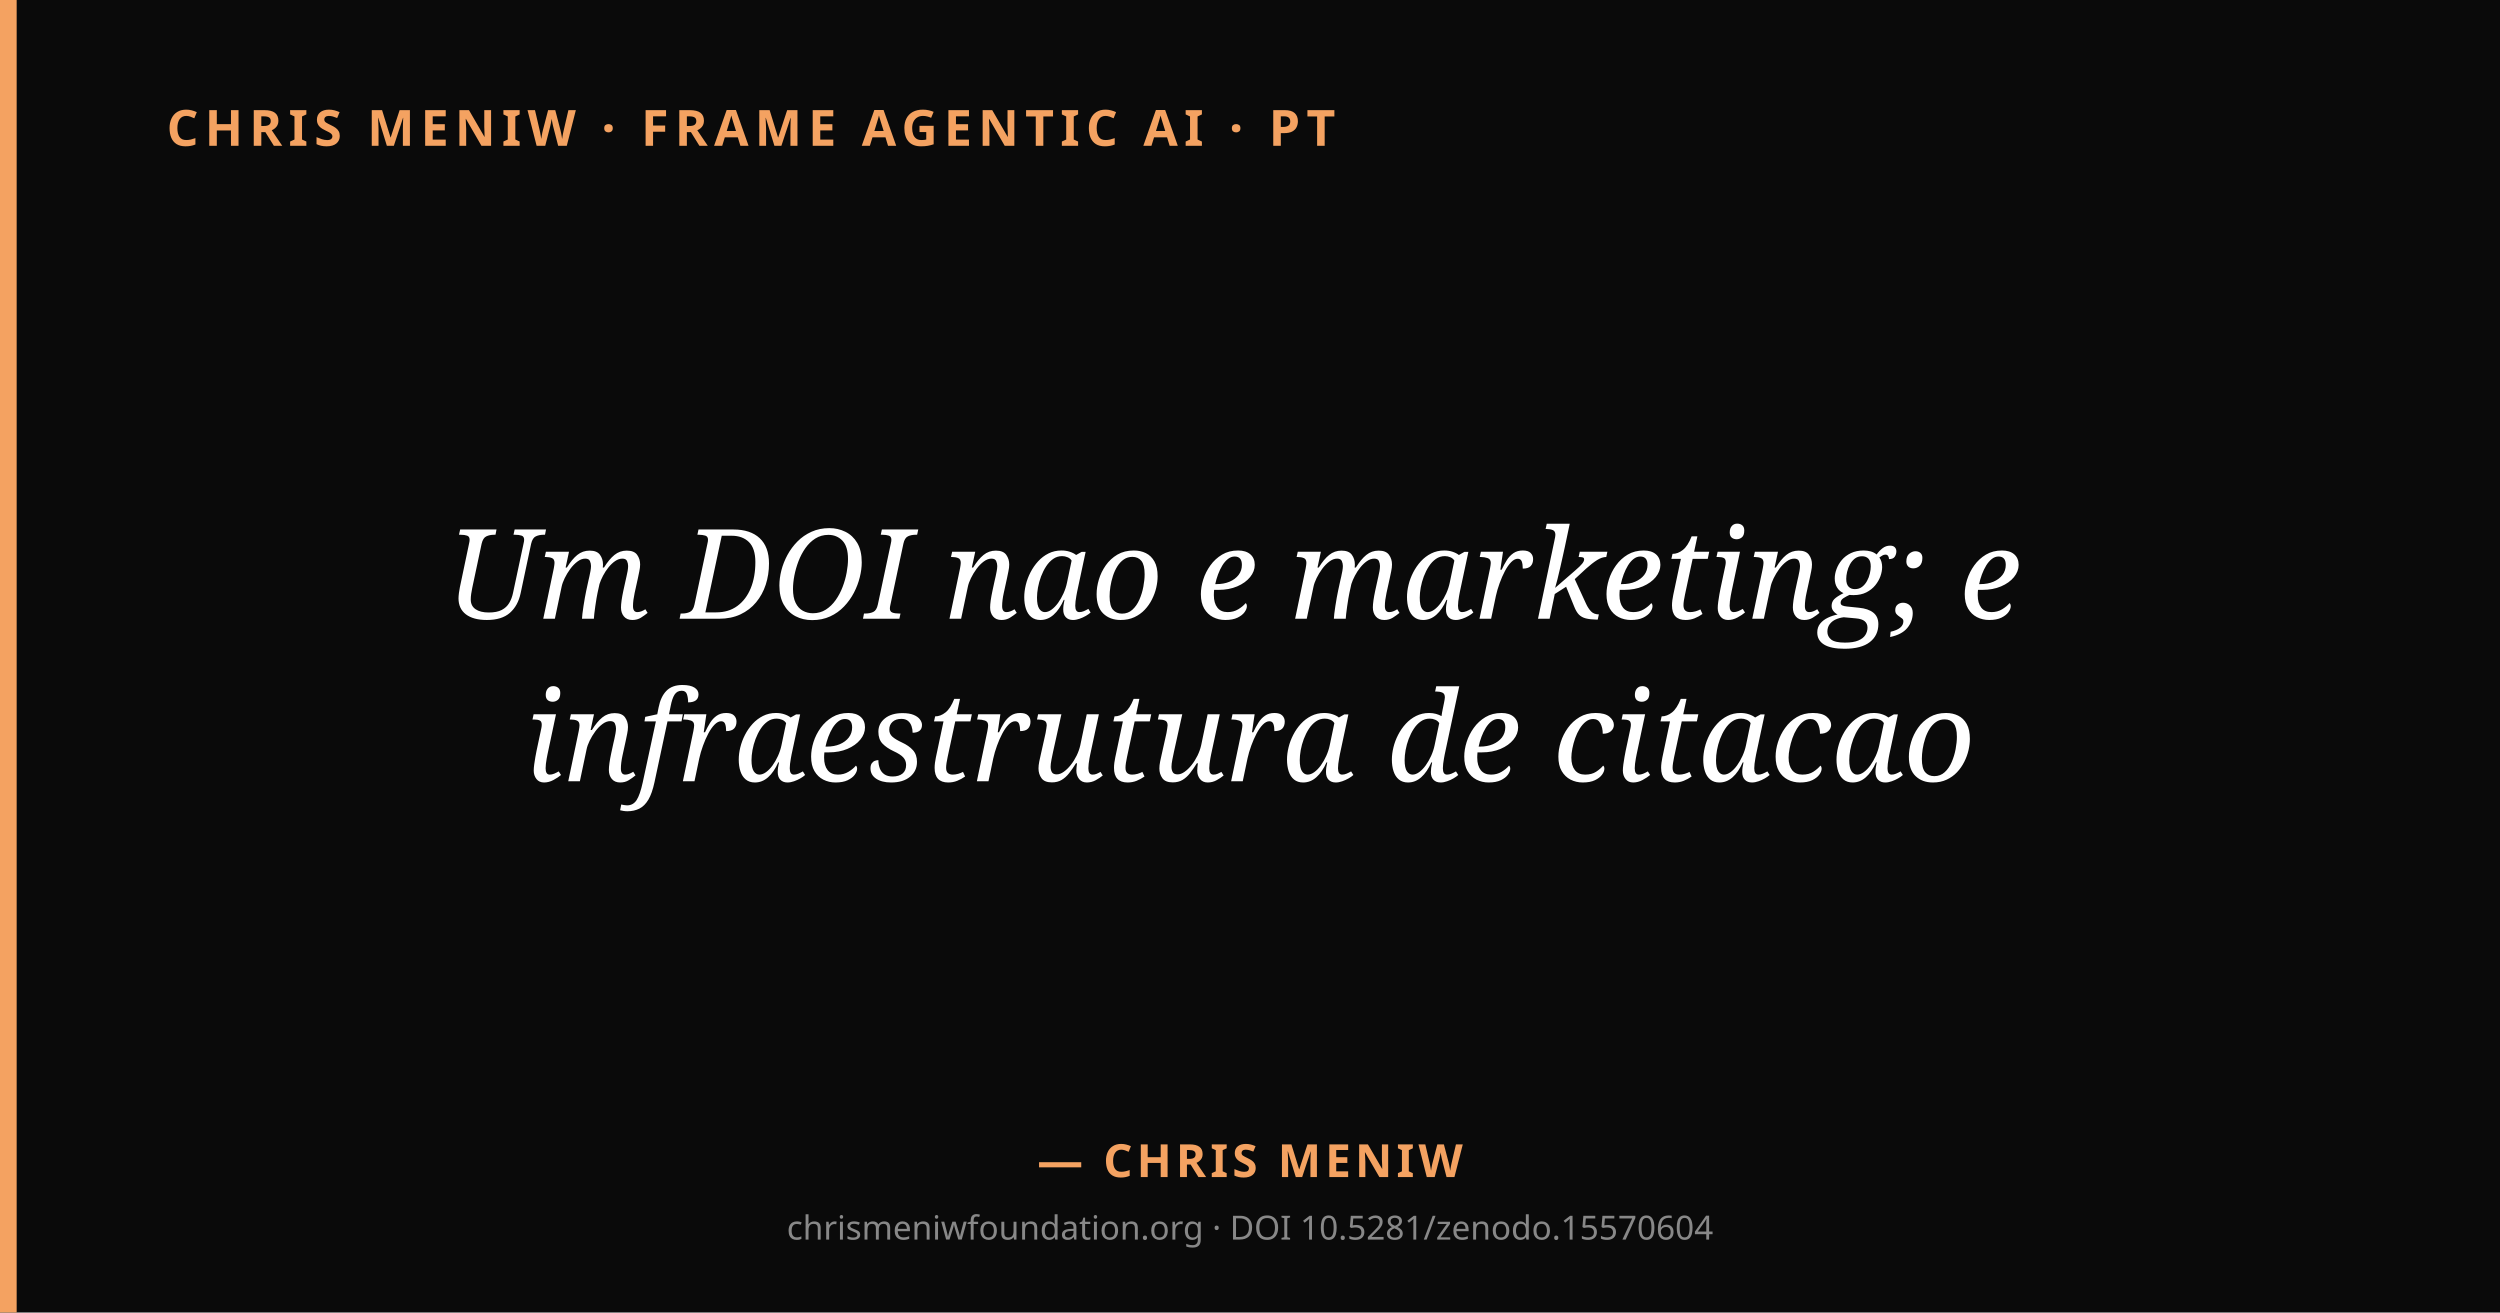
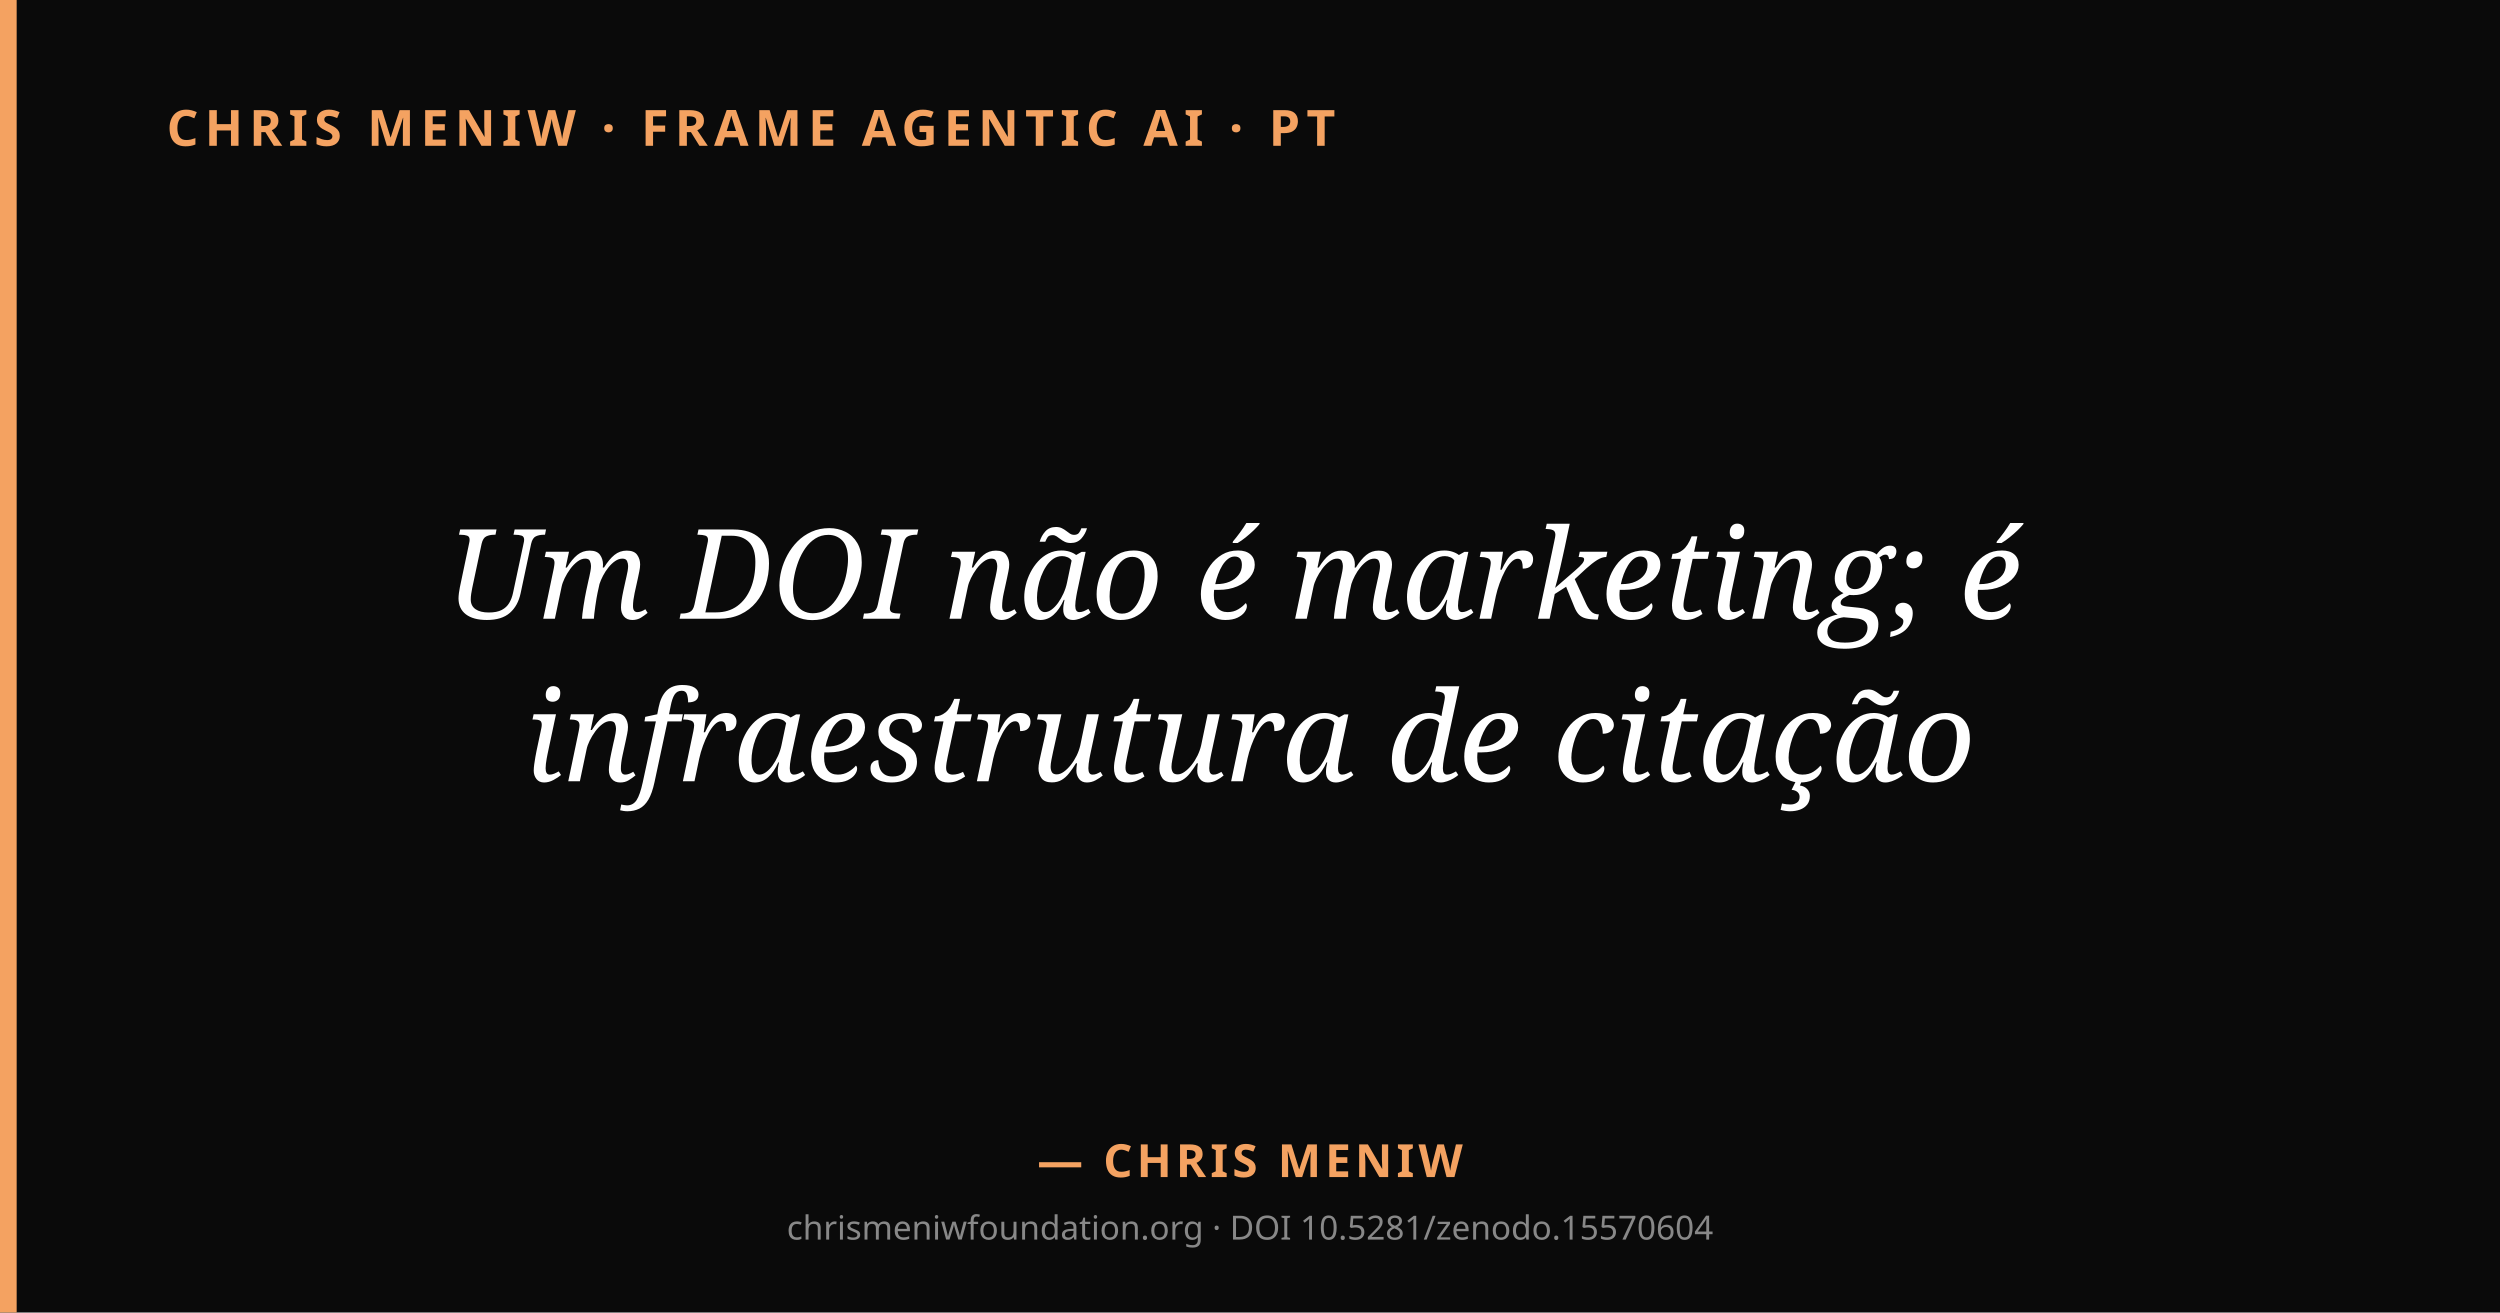
<svg xmlns="http://www.w3.org/2000/svg" viewBox="0 0 1200 630" width="1200" height="630">
  <rect width="1200" height="630" fill="#0a0a0a" />
  <rect x="0" y="0" width="8" height="630" fill="#f4a261" />
  <text x="80" y="70" fill="#f4a261" font-family="system-ui, sans-serif" font-size="24" font-weight="600" letter-spacing="3">CHRIS MENIW · FRAME AGENTIC AI · PT</text>
  <text x="600" y="297" text-anchor="middle" fill="#ffffff" font-family="Georgia, serif" font-size="60" font-style="italic">
-     <tspan x="600" dy="0">Um DOI nao e marketing; e</tspan>
-     <tspan x="600" dy="78">infraestrutura de citacao</tspan>
+     <tspan x="600" dy="0">Um DOI não é marketing; é</tspan>
+     <tspan x="600" dy="78">infraestrutura de citação</tspan>
  </text>
  <text x="600" y="565" text-anchor="middle" fill="#f4a261" font-family="system-ui, sans-serif" font-size="22" font-weight="600" letter-spacing="2">— CHRIS MENIW</text>
  <text x="600" y="595" text-anchor="middle" fill="#888" font-family="system-ui, sans-serif" font-size="16">chrismeniwfoundation.org · DOI 10.5281/zenodo.15570604</text>
</svg>
